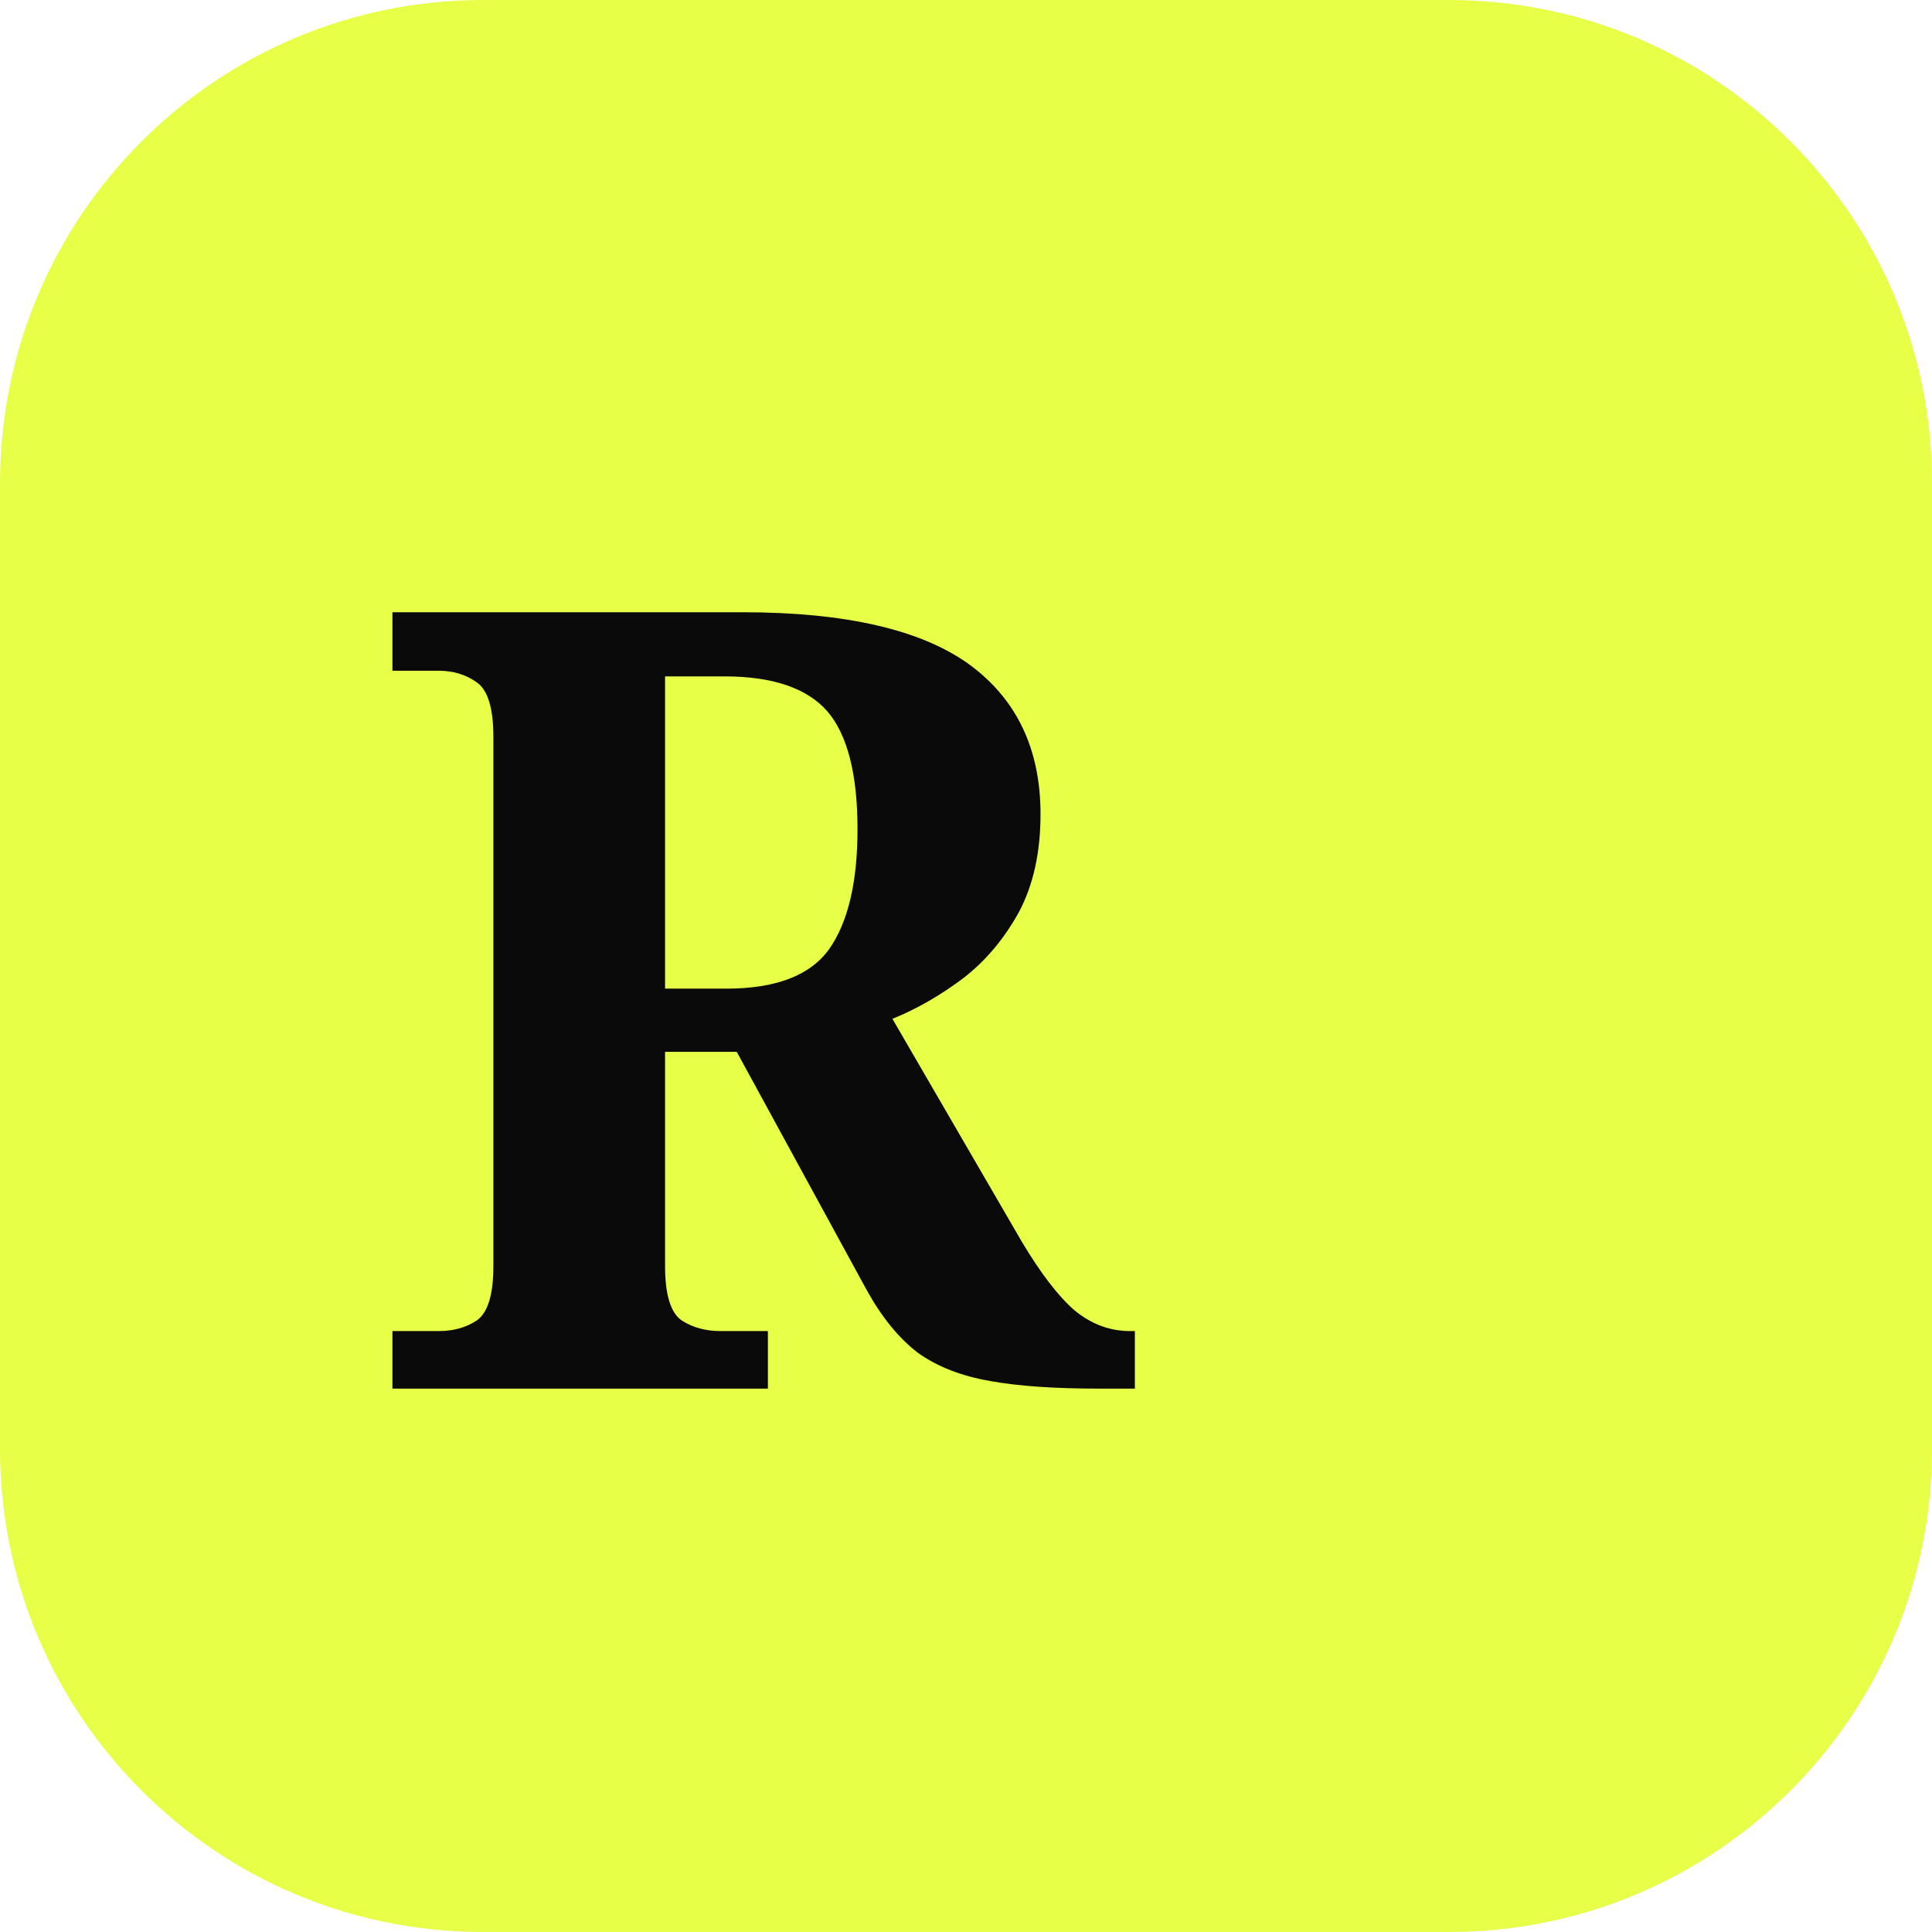
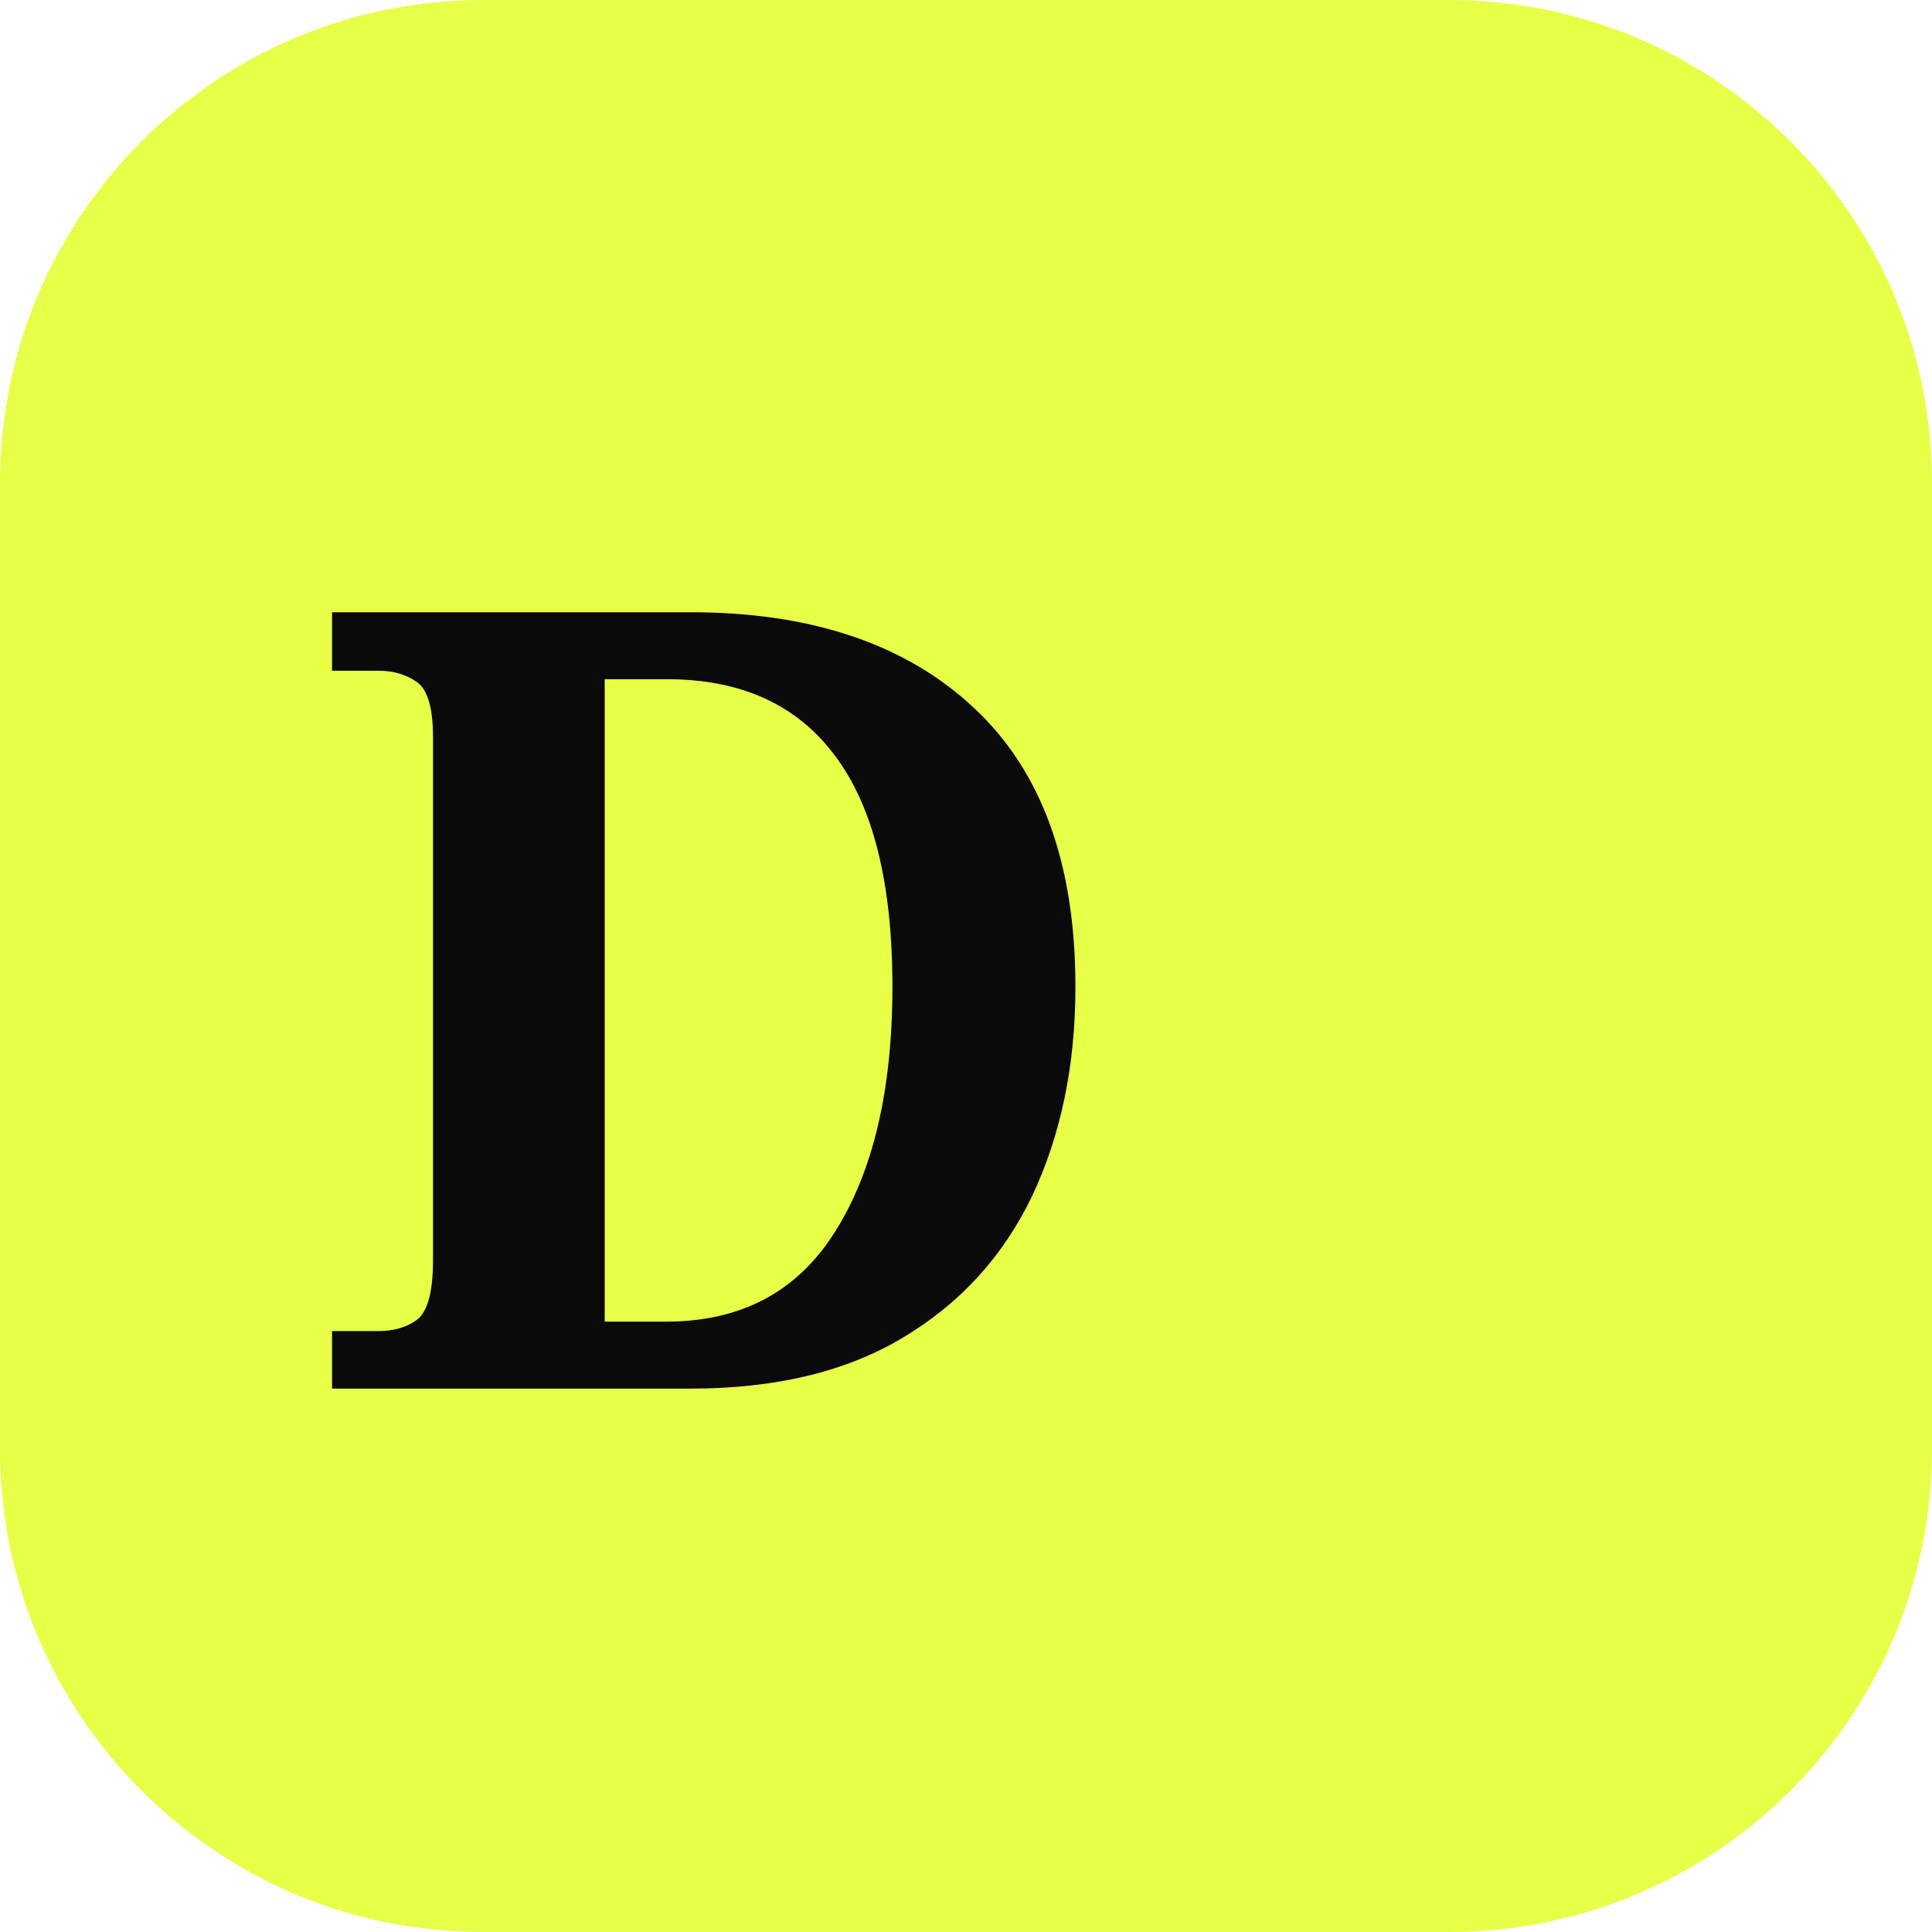
<svg xmlns="http://www.w3.org/2000/svg" viewBox="0 0 32 32" fill="none">
  <rect width="32" height="32" rx="8" fill="#E8FF47" />
-   <text x="6" y="23" font-size="18" font-family="serif" font-weight="bold" fill="#0A0A0B">R</text>
+   <text x="5" y="23" font-size="18" font-family="serif" font-weight="bold" fill="#0A0A0B">D</text>
</svg>
